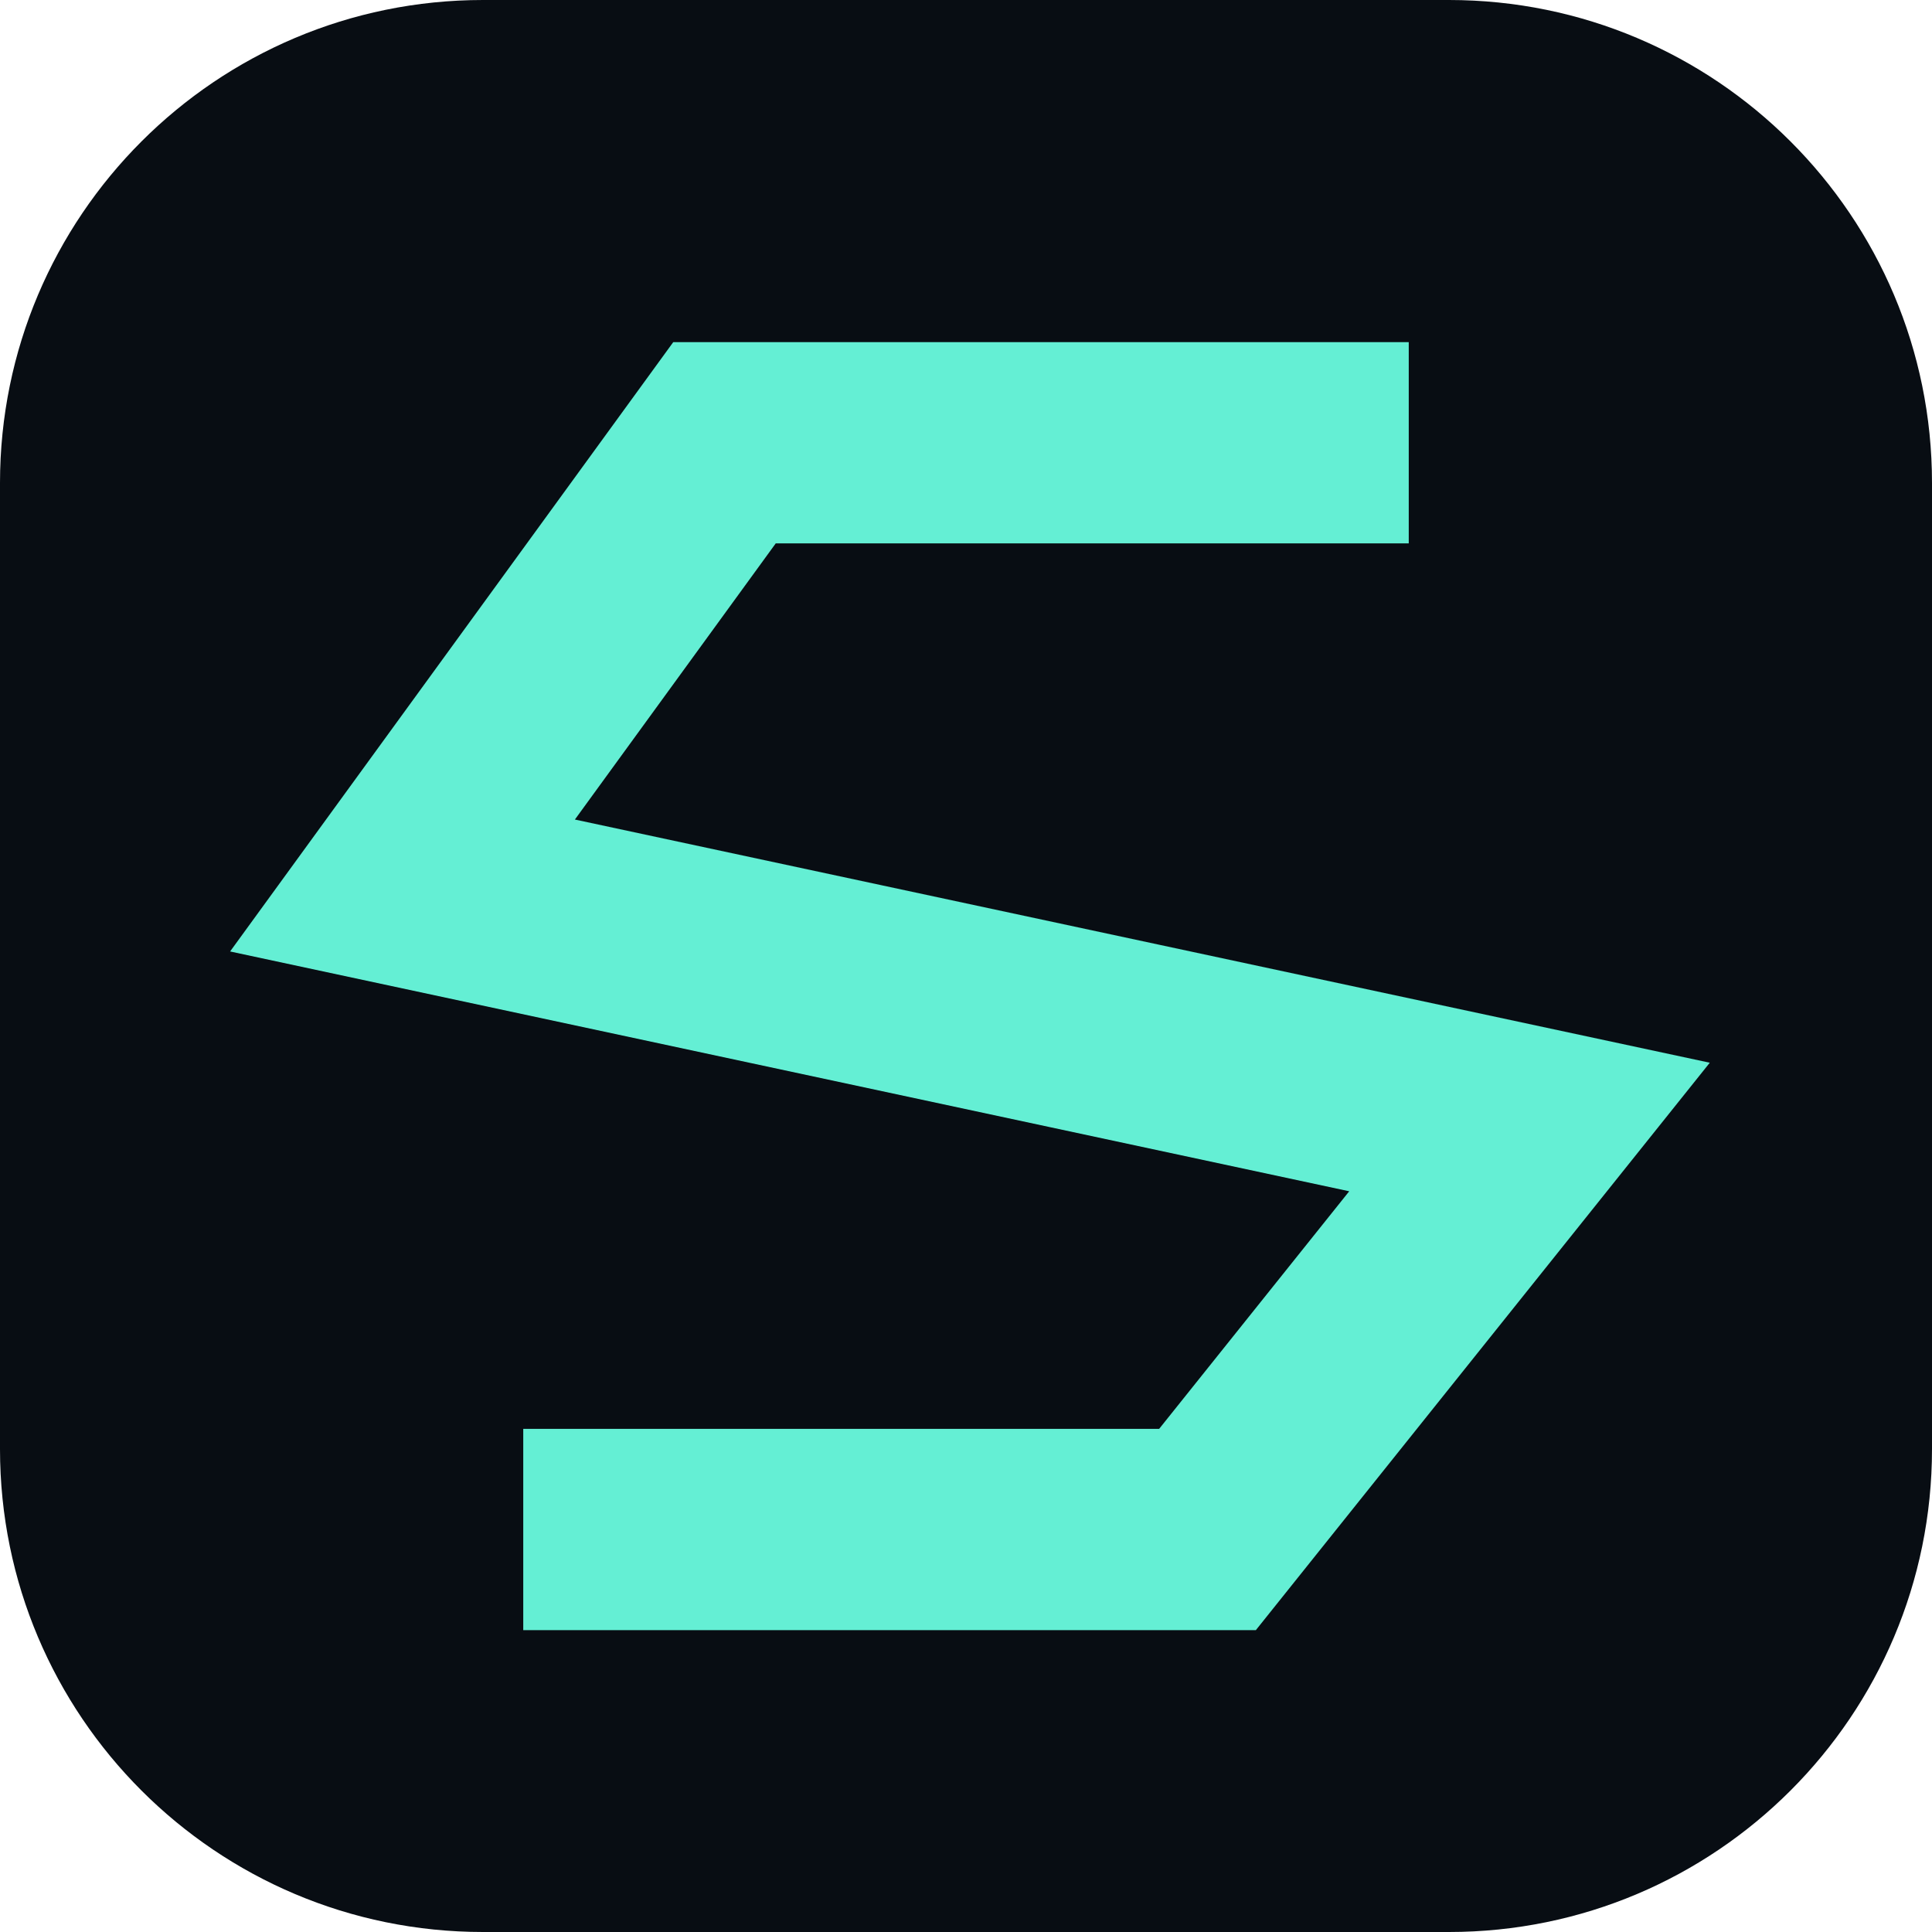
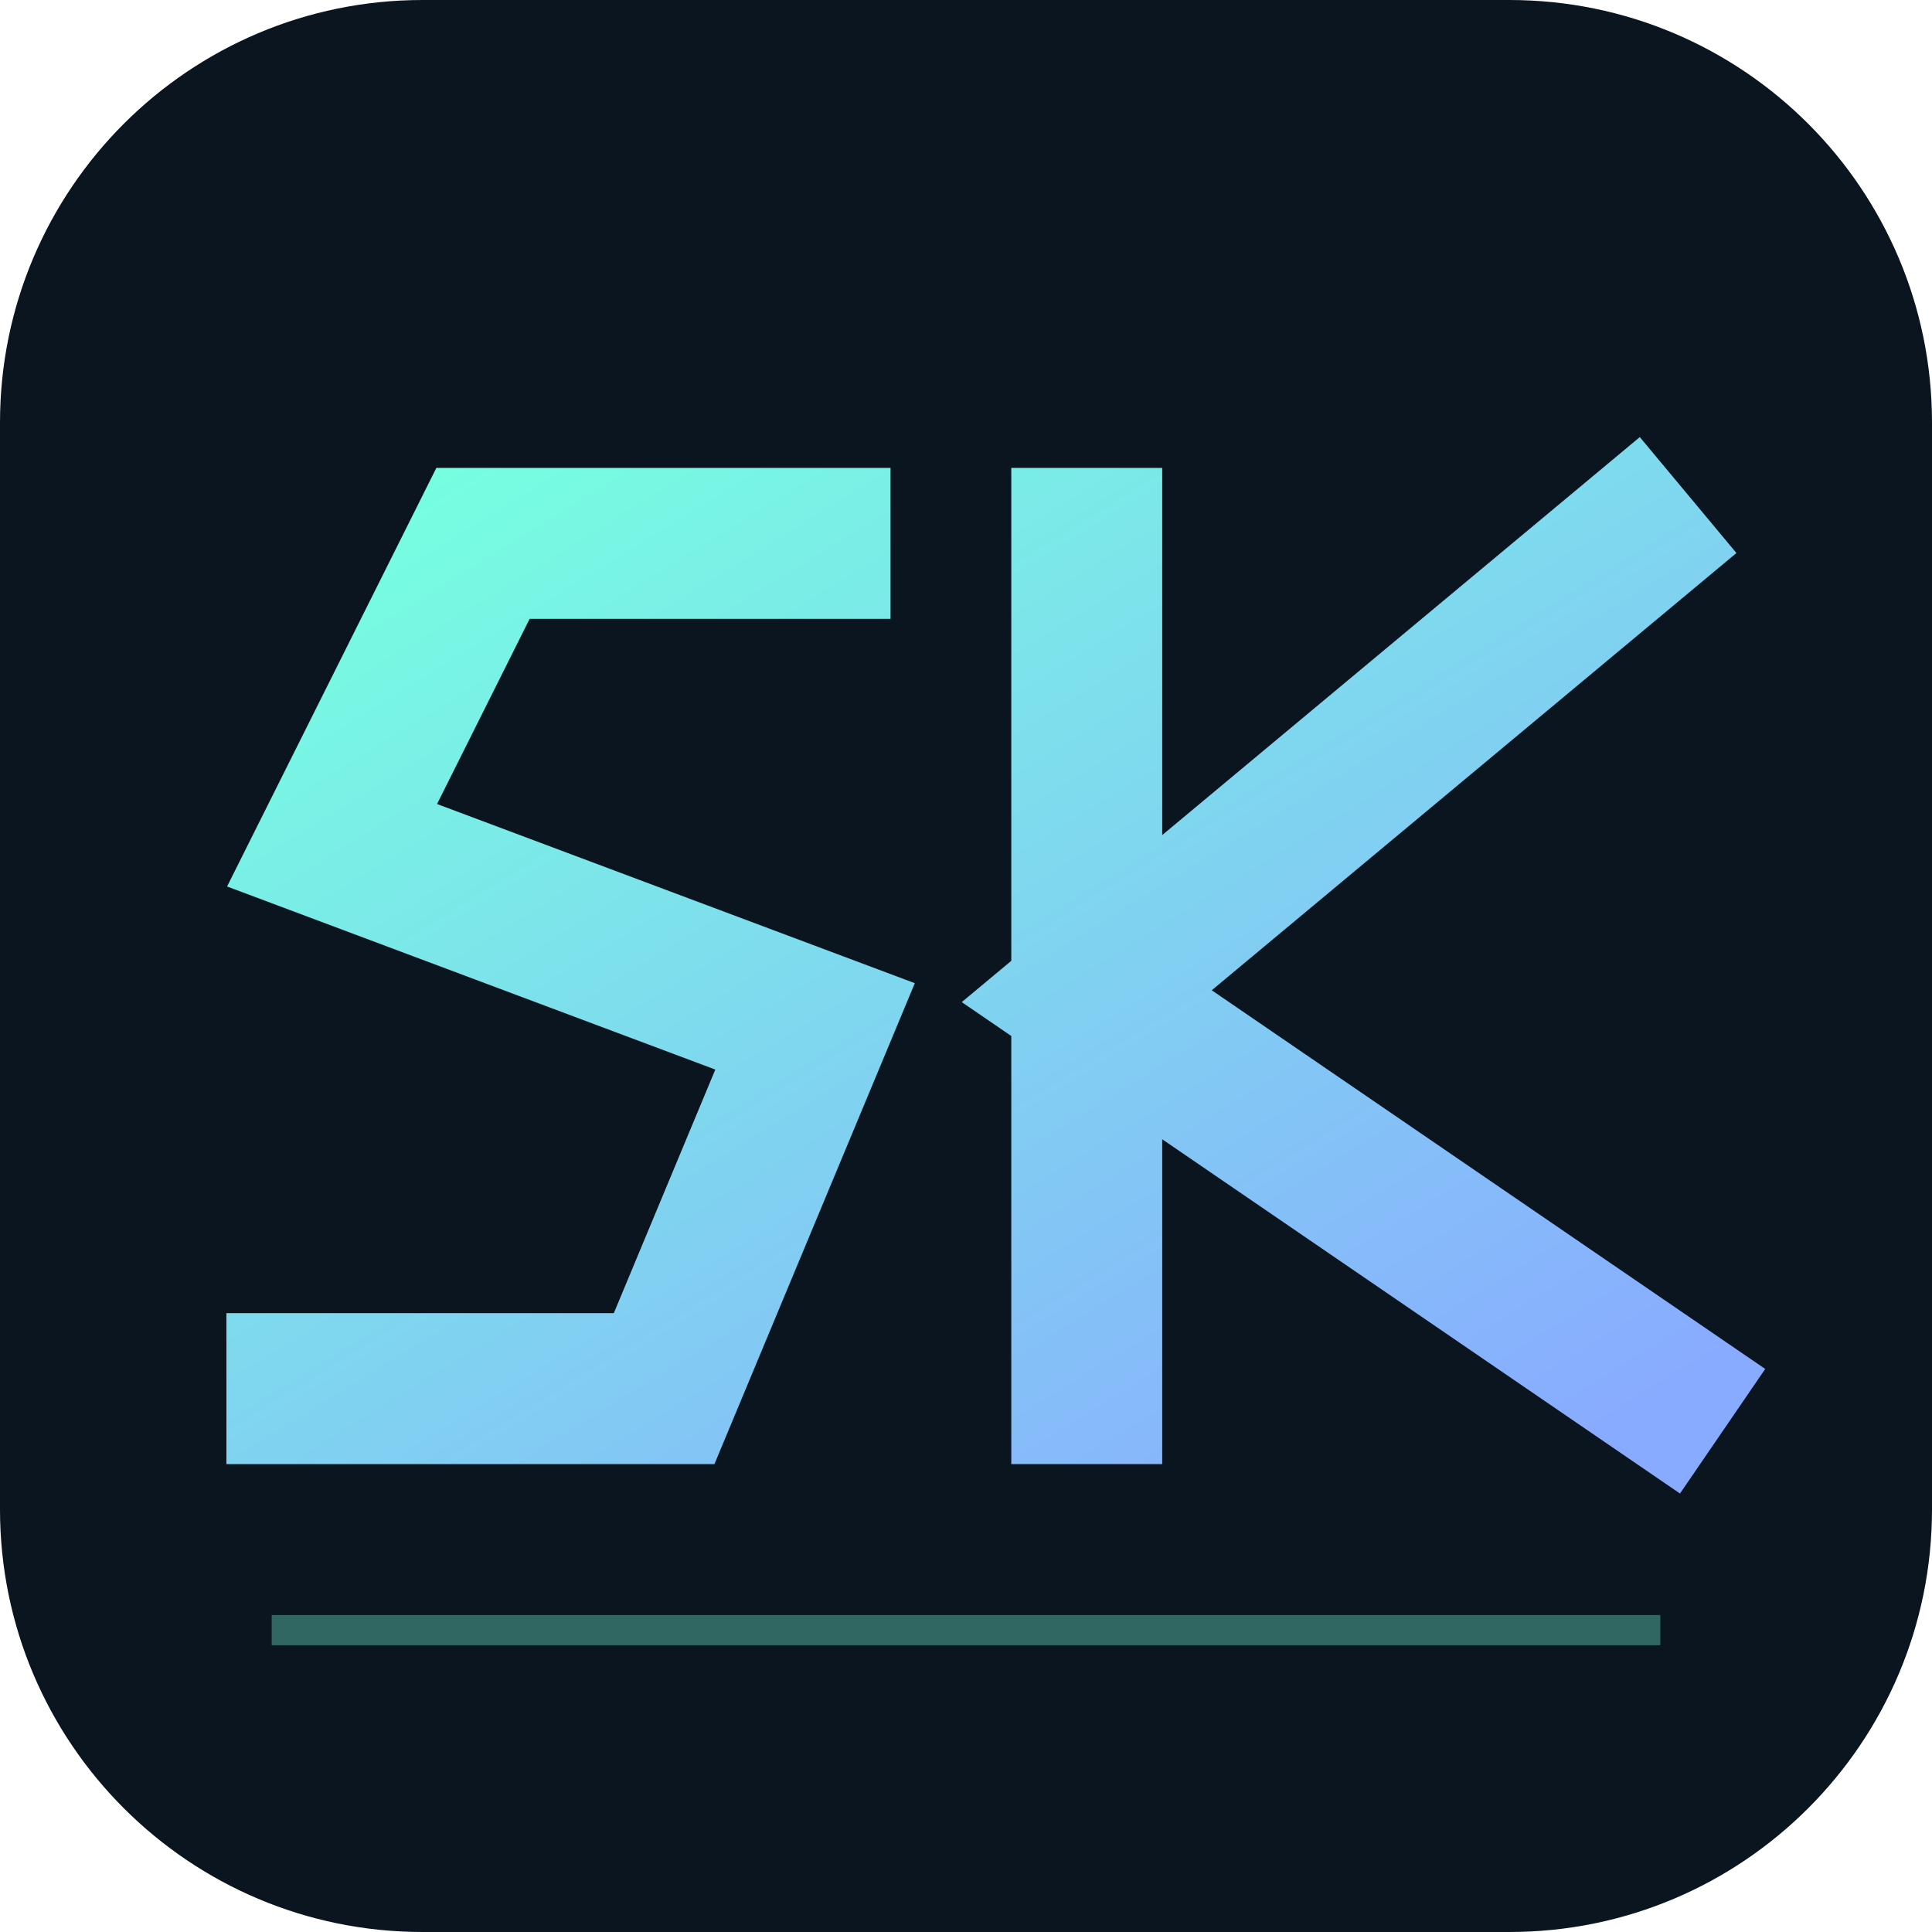
- <svg xmlns="http://www.w3.org/2000/svg" viewBox="0 0 48 48">
-   <rect width="48" height="48" rx="12" fill="#080d13" />
-   <path d="M35 11H18L10 22l28 6-8 10H13" fill="none" stroke="#64efd4" stroke-width="5" stroke-linejoin="miter" />
+ <svg xmlns="http://www.w3.org/2000/svg" viewBox="0 0 64 64">
+   <defs>
+     <linearGradient id="sk" x1="0" y1="0" x2="1" y2="1">
+       <stop stop-color="#76ffe0" />
+       <stop offset="1" stop-color="#89abff" />
+     </linearGradient>
+   </defs>
+   <rect width="64" height="64" rx="14" fill="#0a1520" />
+   <path d="M27 18H16L11 28L27 34L22 46H10M36 18V46M54 18L36 33L55 46" fill="none" stroke="url(#sk)" stroke-width="5" stroke-linecap="square" stroke-linejoin="miter" />
+   <path d="M9 54H55" stroke="#76ffe0" stroke-opacity=".35" />
</svg>
